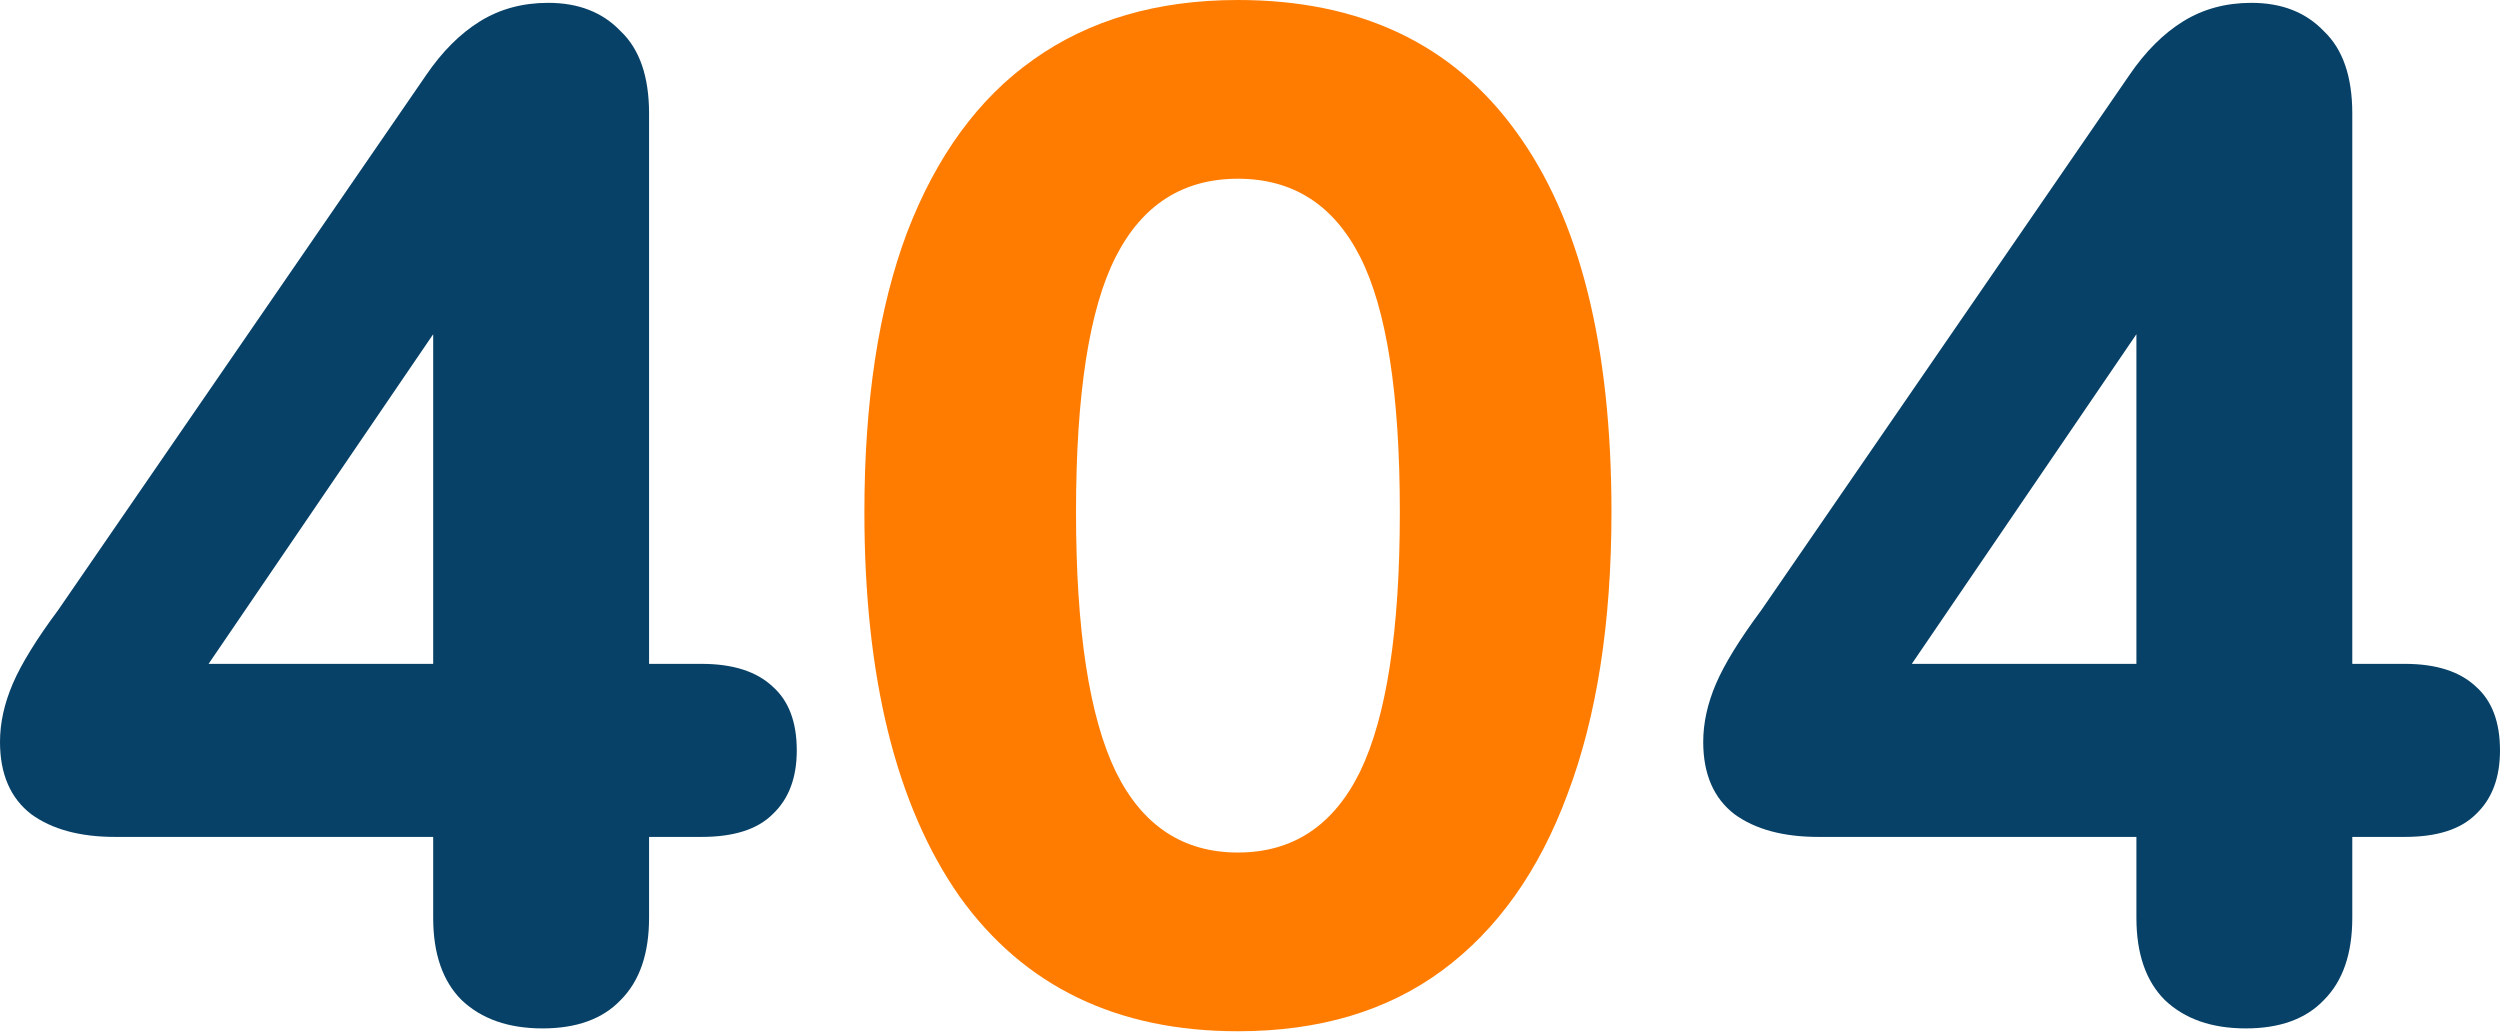
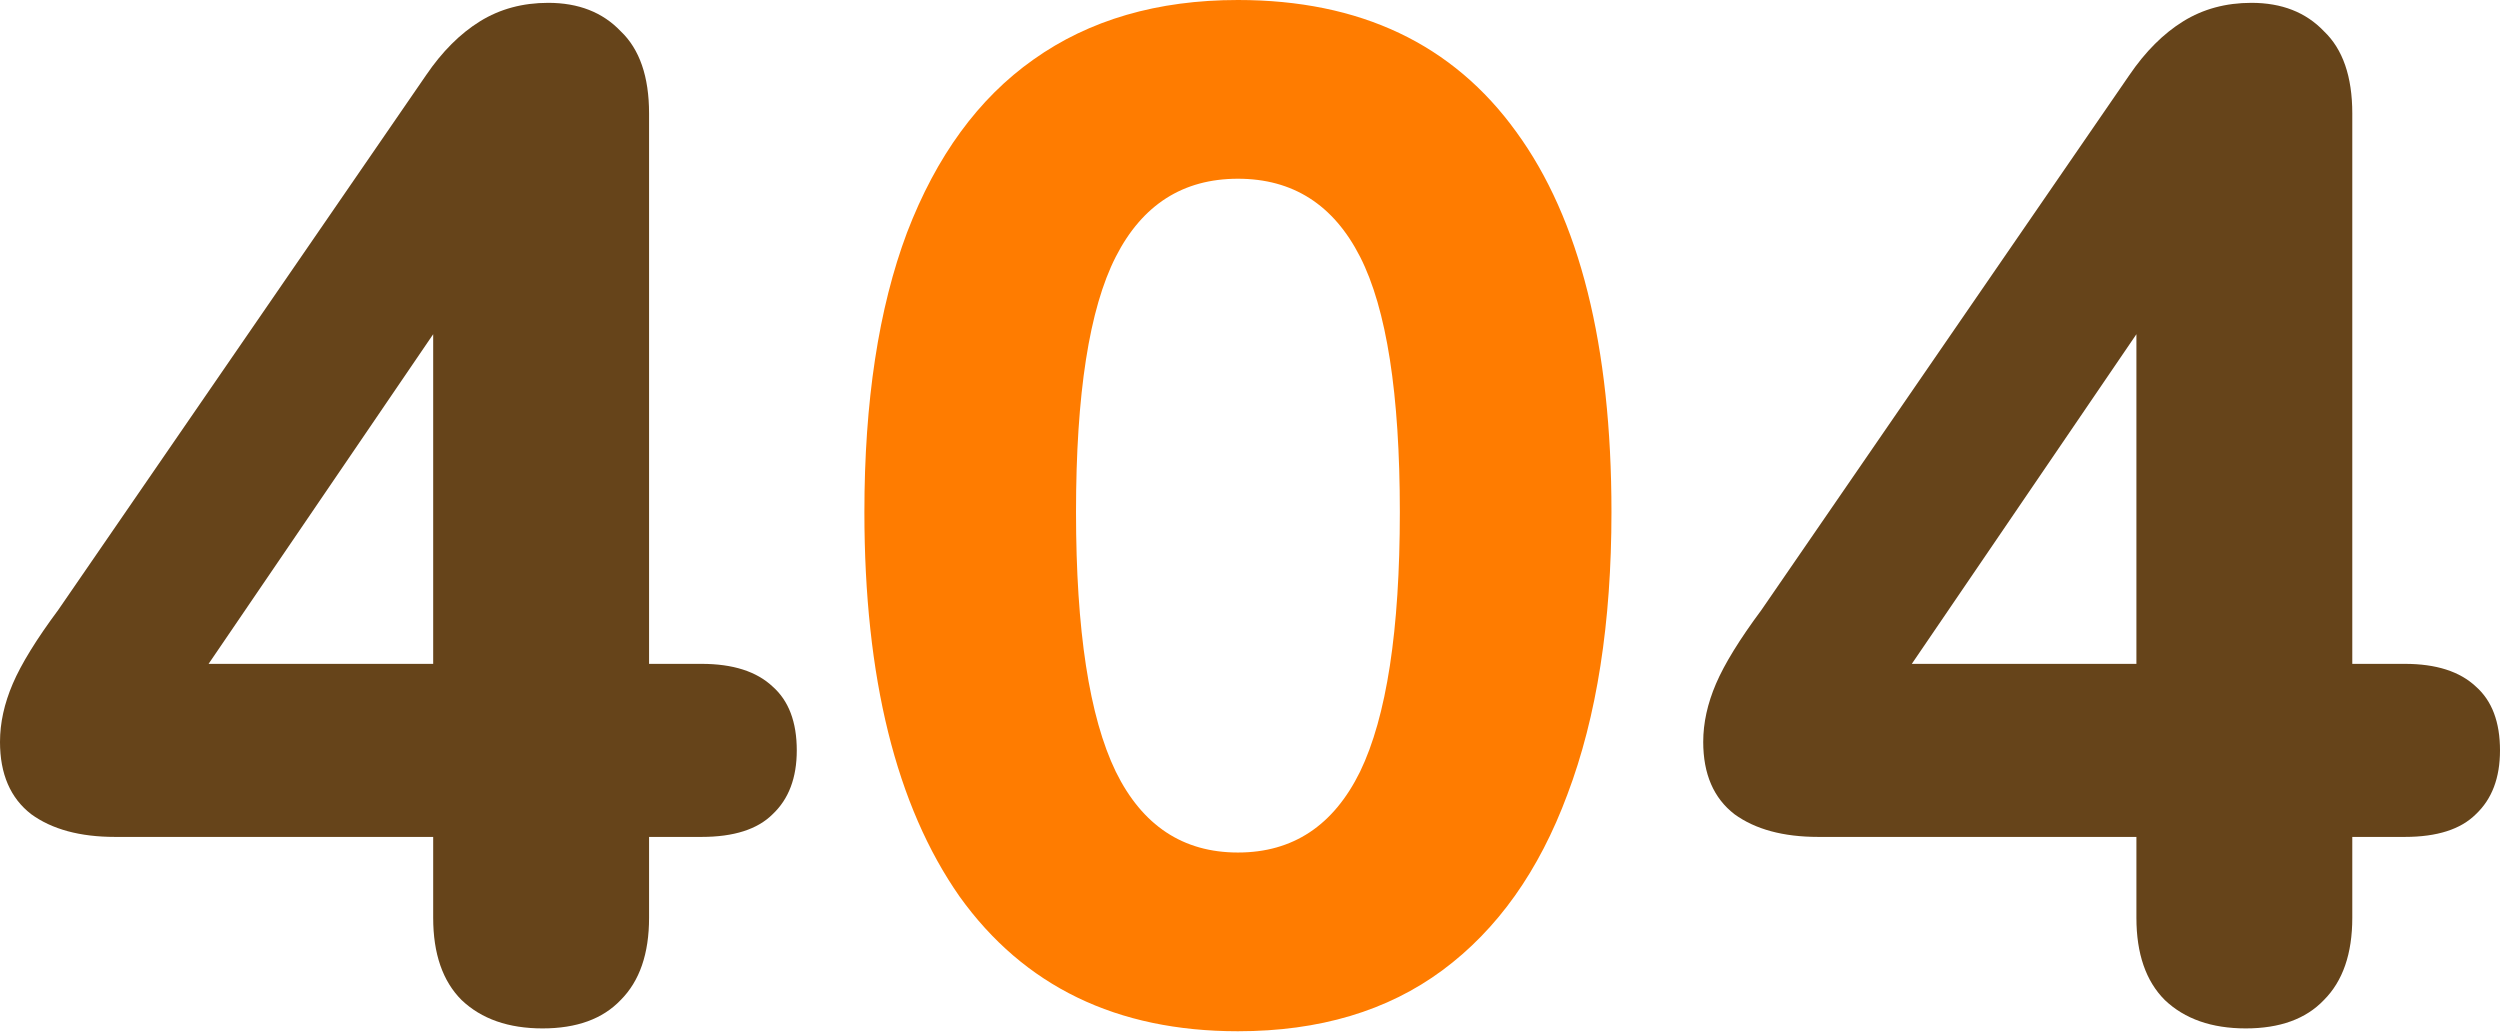
<svg xmlns="http://www.w3.org/2000/svg" width="880" height="363" viewBox="0 0 880 363" fill="none">
-   <path d="M190.976 362.001C178.978 362.001 169.479 358.673 162.48 352.015C155.814 345.358 152.481 335.704 152.481 323.055V294.594H40.495C28.163 294.594 18.331 291.931 10.999 286.605C3.666 280.946 0 272.458 0 261.14C0 254.483 1.5 247.659 4.499 240.669C7.499 233.678 12.832 225.023 20.497 214.704L149.981 26.463C155.647 18.142 161.98 11.817 168.979 7.49C175.978 3.162 183.977 0.999 192.976 0.999C203.641 0.999 212.14 4.327 218.473 10.985C225.139 17.309 228.472 26.963 228.472 39.945V233.678H246.969C257.968 233.678 266.3 236.341 271.966 241.667C277.632 246.66 280.465 254.15 280.465 264.136C280.465 273.79 277.632 281.279 271.966 286.605C266.634 291.931 258.301 294.594 246.969 294.594H228.472V323.055C228.472 335.704 225.139 345.358 218.473 352.015C212.14 358.673 202.975 362.001 190.976 362.001ZM152.481 233.678V96.367H166.979L60.492 252.652V233.678H152.481Z" fill="#074167" />
+   <path d="M190.976 362.001C178.978 362.001 169.479 358.673 162.48 352.015C155.814 345.358 152.481 335.704 152.481 323.055V294.594H40.495C28.163 294.594 18.331 291.931 10.999 286.605C3.666 280.946 0 272.458 0 261.14C0 254.483 1.5 247.659 4.499 240.669C7.499 233.678 12.832 225.023 20.497 214.704L149.981 26.463C155.647 18.142 161.98 11.817 168.979 7.49C175.978 3.162 183.977 0.999 192.976 0.999C203.641 0.999 212.14 4.327 218.473 10.985C225.139 17.309 228.472 26.963 228.472 39.945V233.678H246.969C257.968 233.678 266.3 236.341 271.966 241.667C277.632 246.66 280.465 254.15 280.465 264.136C280.465 273.79 277.632 281.279 271.966 286.605C266.634 291.931 258.301 294.594 246.969 294.594H228.472V323.055C228.472 335.704 225.139 345.358 218.473 352.015C212.14 358.673 202.975 362.001 190.976 362.001ZM152.481 233.678V96.367H166.979L60.492 252.652V233.678H152.481Z" fill="#66441a" />
  <path d="M435.751 363C393.089 363 360.427 347.188 337.763 315.565C315.432 283.609 304.267 238.505 304.267 180.252C304.267 141.305 309.266 108.517 319.265 81.887C329.597 54.924 344.429 34.619 363.759 20.971C383.424 6.99 407.421 0 435.751 0C478.745 0 511.408 15.479 533.738 46.436C556.069 77.061 567.234 121.666 567.234 180.252C567.234 219.198 562.068 252.319 551.736 279.615C541.737 306.578 527.073 327.216 507.742 341.53C488.411 355.843 464.414 363 435.751 363ZM435.751 300.087C455.081 300.087 469.413 290.6 478.745 271.626C488.077 252.319 492.743 221.861 492.743 180.252C492.743 138.642 488.077 108.684 478.745 90.376C469.413 72.067 455.081 62.913 435.751 62.913C416.42 62.913 402.088 72.067 392.756 90.376C383.424 108.684 378.758 138.642 378.758 180.252C378.758 221.861 383.424 252.319 392.756 271.626C402.088 290.6 416.42 300.087 435.751 300.087Z" fill="#ff7c00" />
-   <path d="M790.511 362.001C778.513 362.001 769.014 358.673 762.015 352.015C755.349 345.358 752.016 335.704 752.016 323.055V294.594H640.03C627.698 294.594 617.866 291.931 610.534 286.605C603.201 280.946 599.535 272.458 599.535 261.14C599.535 254.483 601.035 247.659 604.034 240.669C607.034 233.678 612.367 225.023 620.032 214.704L749.516 26.463C755.182 18.142 761.515 11.817 768.514 7.49C775.513 3.162 783.512 0.999 792.511 0.999C803.176 0.999 811.675 4.327 818.008 10.985C824.674 17.309 828.006 26.963 828.006 39.945V233.678H846.504C857.503 233.678 865.835 236.341 871.501 241.667C877.167 246.66 880 254.15 880 264.136C880 273.79 877.167 281.279 871.501 286.605C866.168 291.931 857.836 294.594 846.504 294.594H828.006V323.055C828.006 335.704 824.674 345.358 818.008 352.015C811.675 358.673 802.51 362.001 790.511 362.001ZM752.016 233.678V96.367H766.514L660.027 252.652V233.678H752.016Z" fill="#074167" />
+   <path d="M790.511 362.001C778.513 362.001 769.014 358.673 762.015 352.015C755.349 345.358 752.016 335.704 752.016 323.055V294.594H640.03C627.698 294.594 617.866 291.931 610.534 286.605C603.201 280.946 599.535 272.458 599.535 261.14C599.535 254.483 601.035 247.659 604.034 240.669C607.034 233.678 612.367 225.023 620.032 214.704L749.516 26.463C755.182 18.142 761.515 11.817 768.514 7.49C775.513 3.162 783.512 0.999 792.511 0.999C803.176 0.999 811.675 4.327 818.008 10.985C824.674 17.309 828.006 26.963 828.006 39.945V233.678H846.504C857.503 233.678 865.835 236.341 871.501 241.667C877.167 246.66 880 254.15 880 264.136C880 273.79 877.167 281.279 871.501 286.605C866.168 291.931 857.836 294.594 846.504 294.594H828.006V323.055C828.006 335.704 824.674 345.358 818.008 352.015C811.675 358.673 802.51 362.001 790.511 362.001ZM752.016 233.678V96.367H766.514L660.027 252.652V233.678H752.016Z" fill="#66441a" />
</svg>
